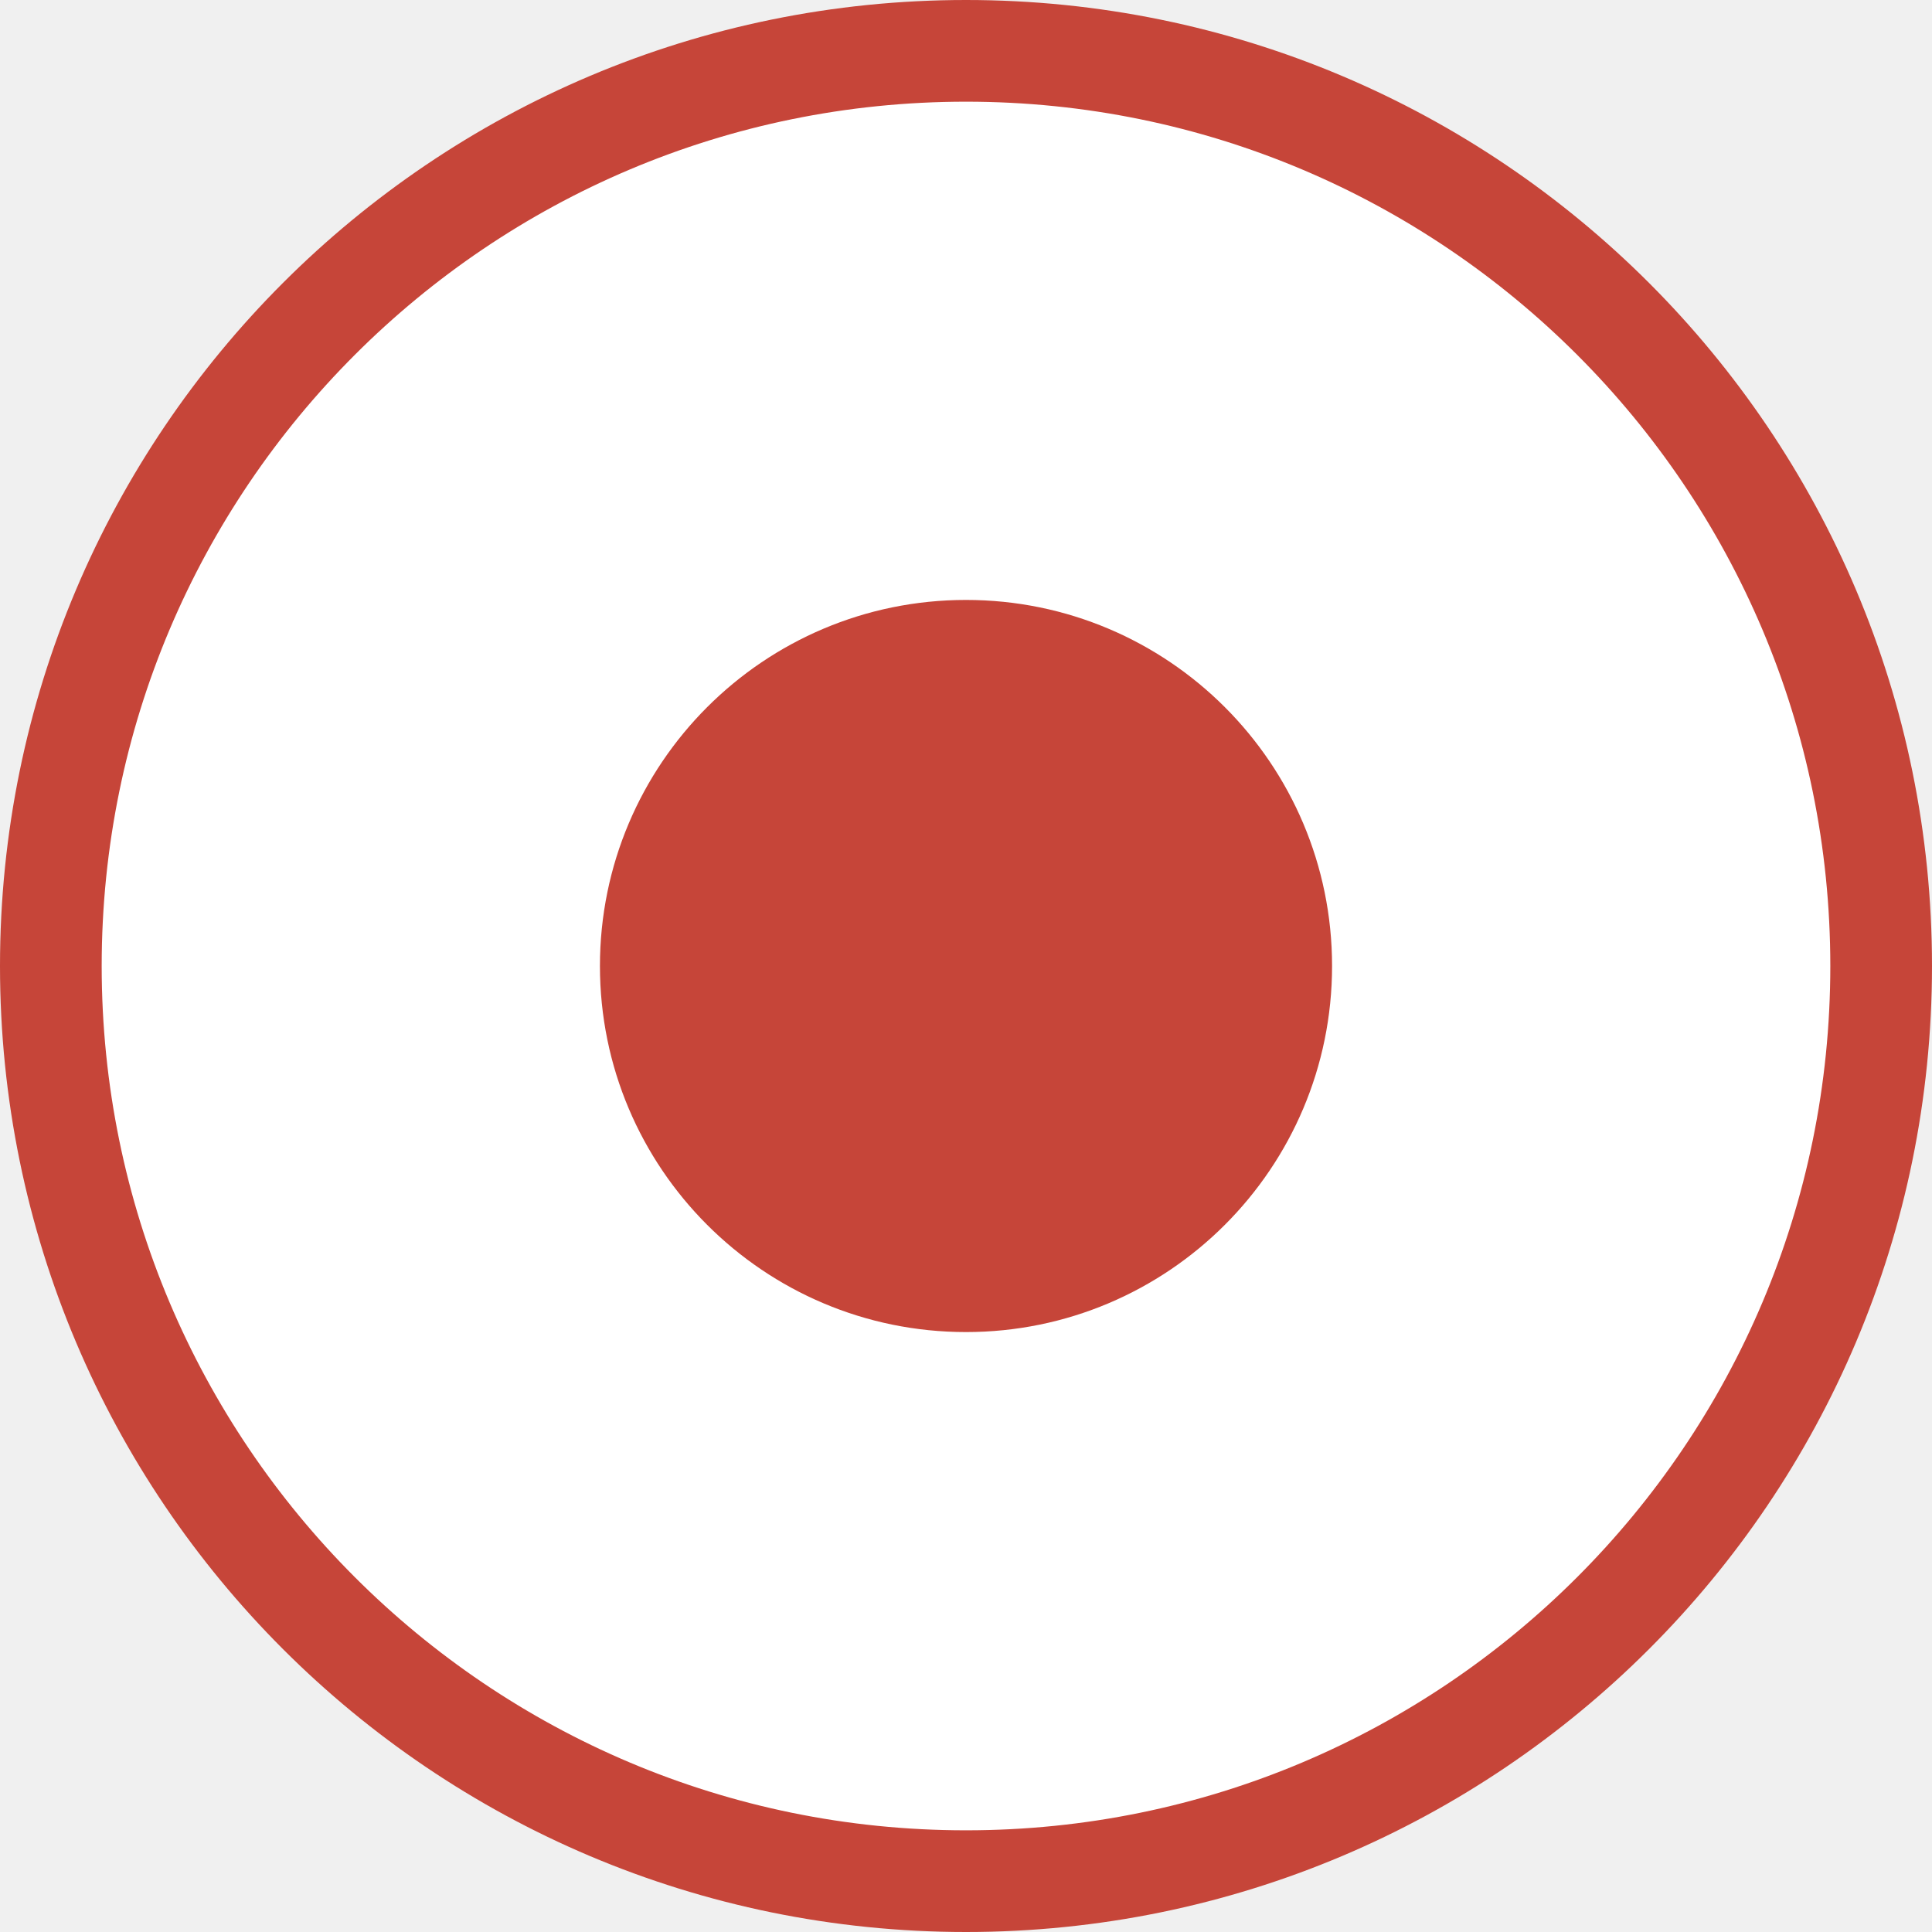
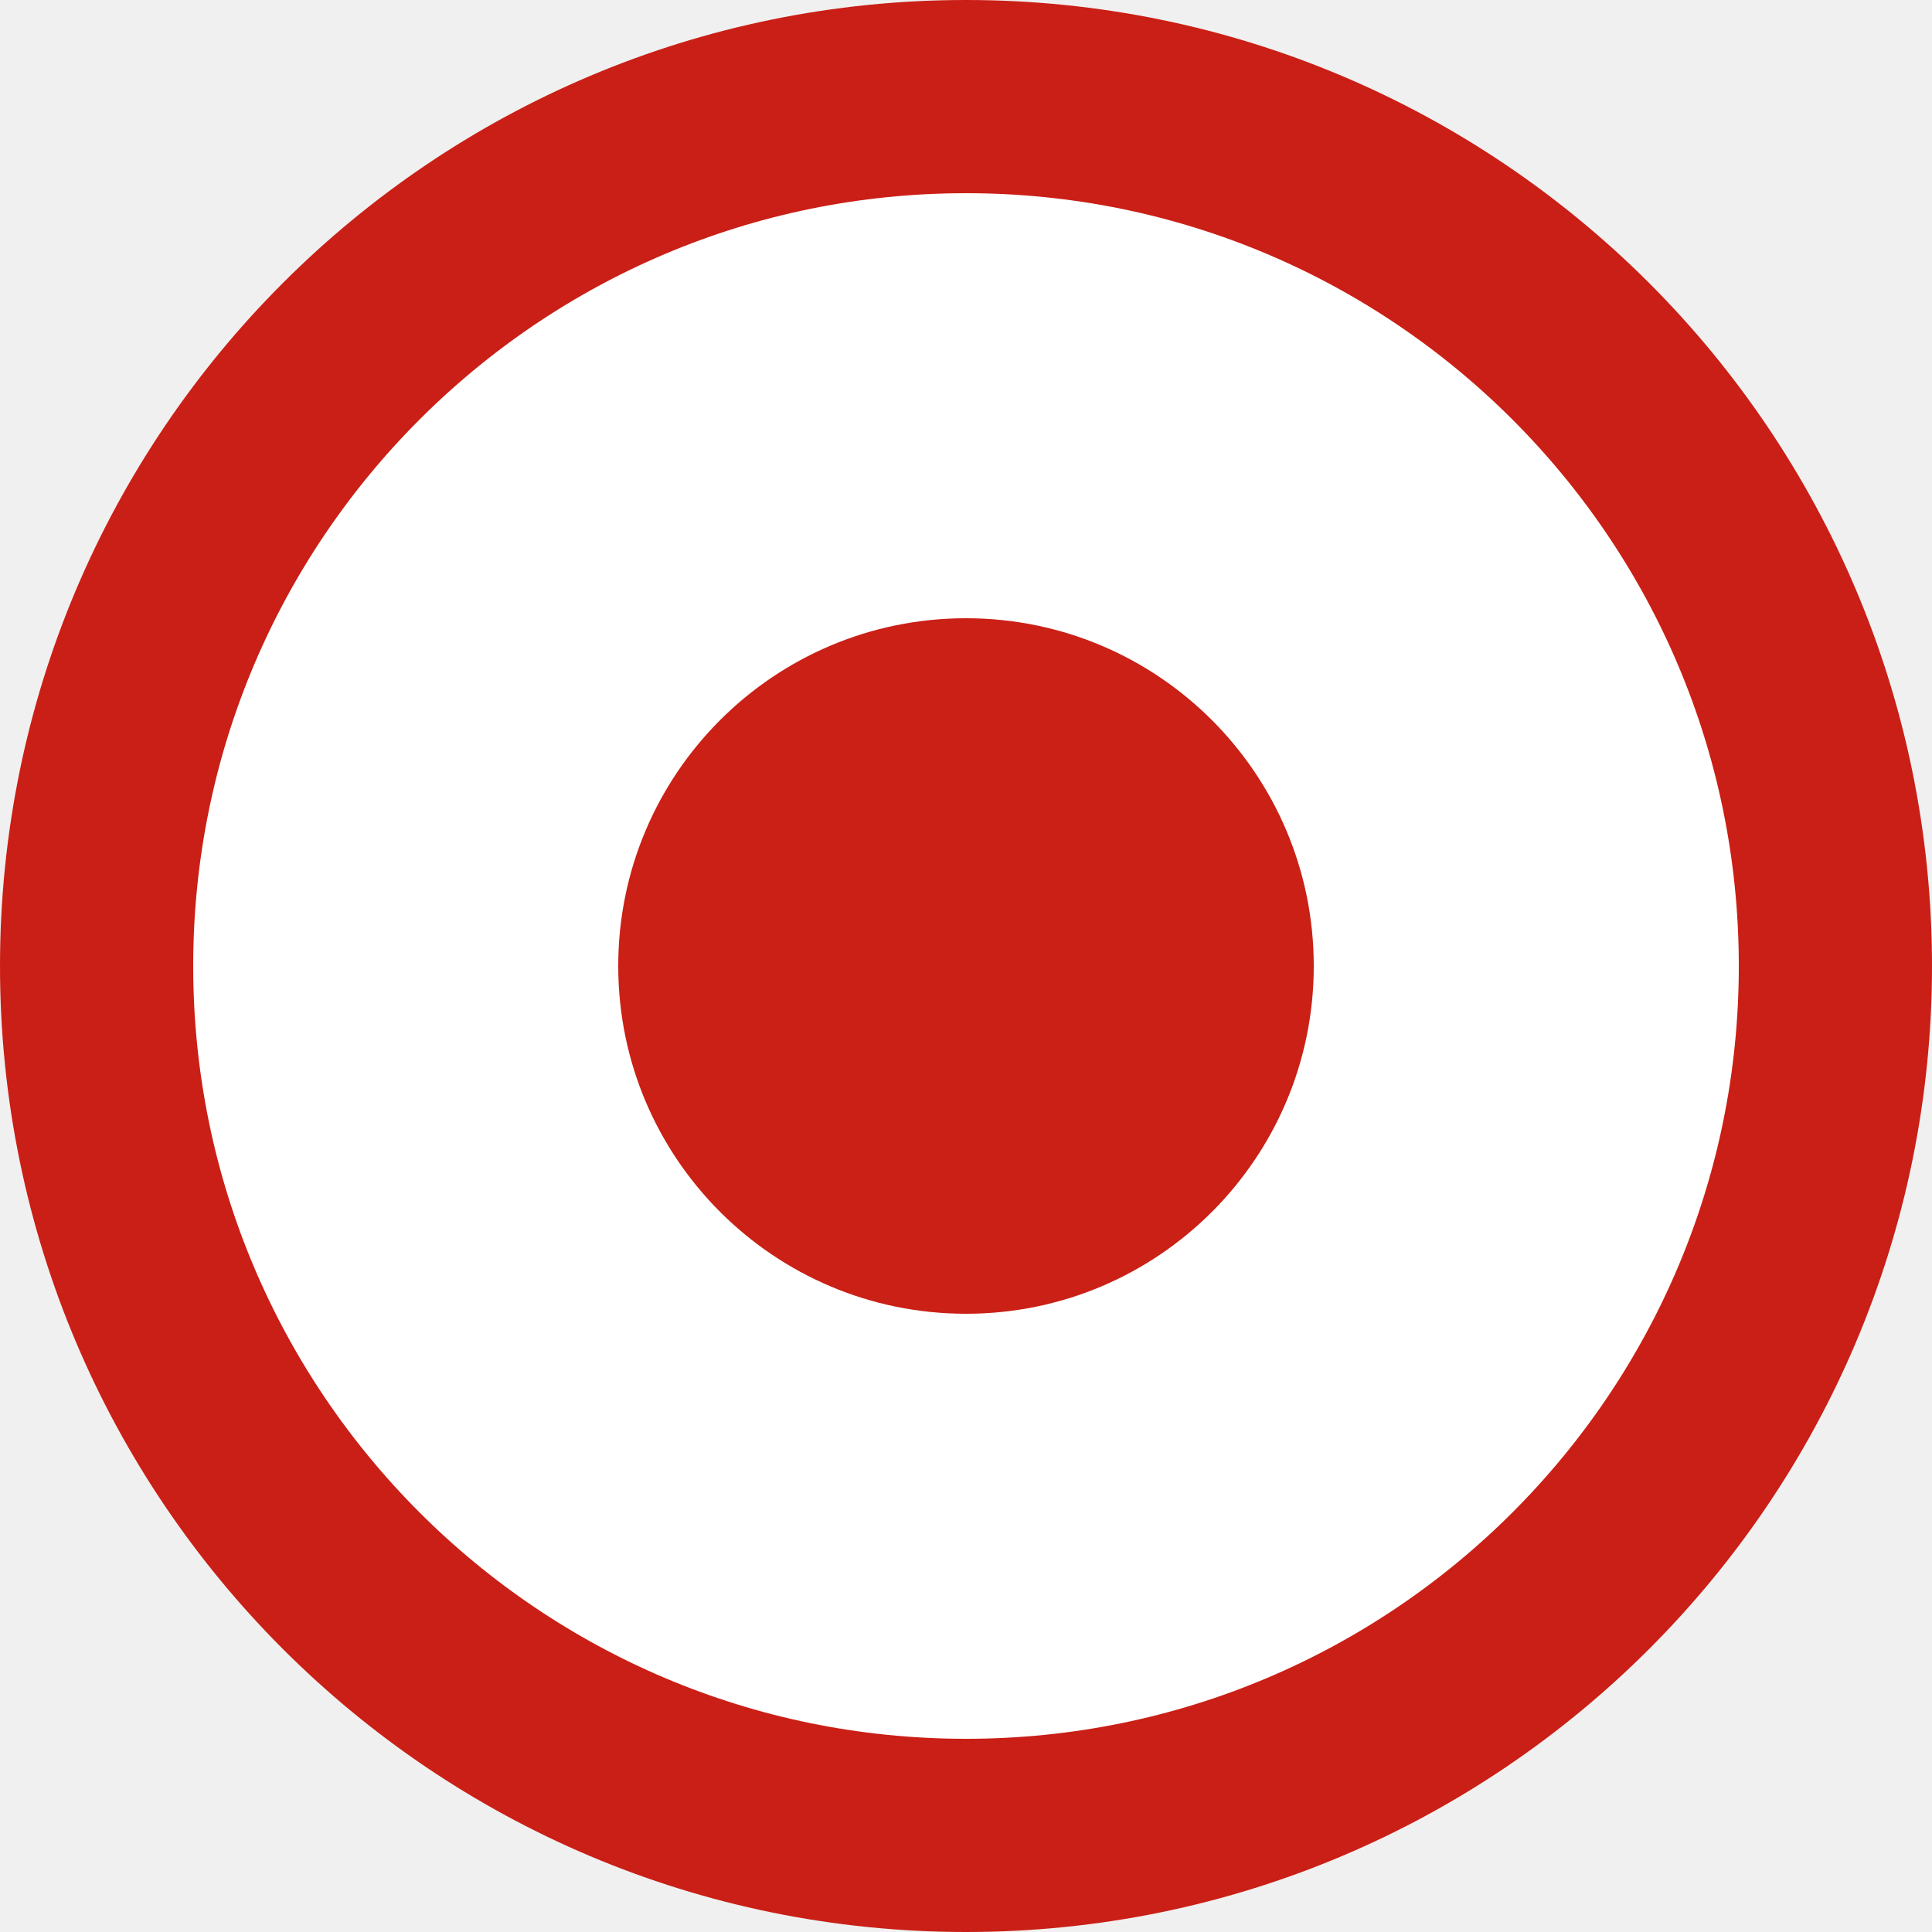
- <svg xmlns="http://www.w3.org/2000/svg" id="Layer_1" data-name="Layer 1" viewBox="0 0 38 38">
+ <svg xmlns="http://www.w3.org/2000/svg" id="Layer_1" data-name="Layer 1" viewBox="0 0 40 40">
  <defs>
-     <style>.cls-1{fill:#fff;stroke:#c64539;stroke-miterlimit:10;stroke-width:2px;}.cls-2{fill:#c64539;}</style>
+     <style>.cls-1{fill:#fff;stroke:#ca1f16;stroke-miterlimit:10;stroke-width:4px;}.cls-2{fill:#ca2016;}</style>
  </defs>
-   <circle class="cls-1" cx="19" cy="19" r="18" />
-   <circle class="cls-2" cx="19" cy="19" r="7.2" />
+   <circle class="cls-1" cx="20" cy="20" r="18" />
+   <circle class="cls-2" cx="20" cy="20" r="7.2" />
</svg>
